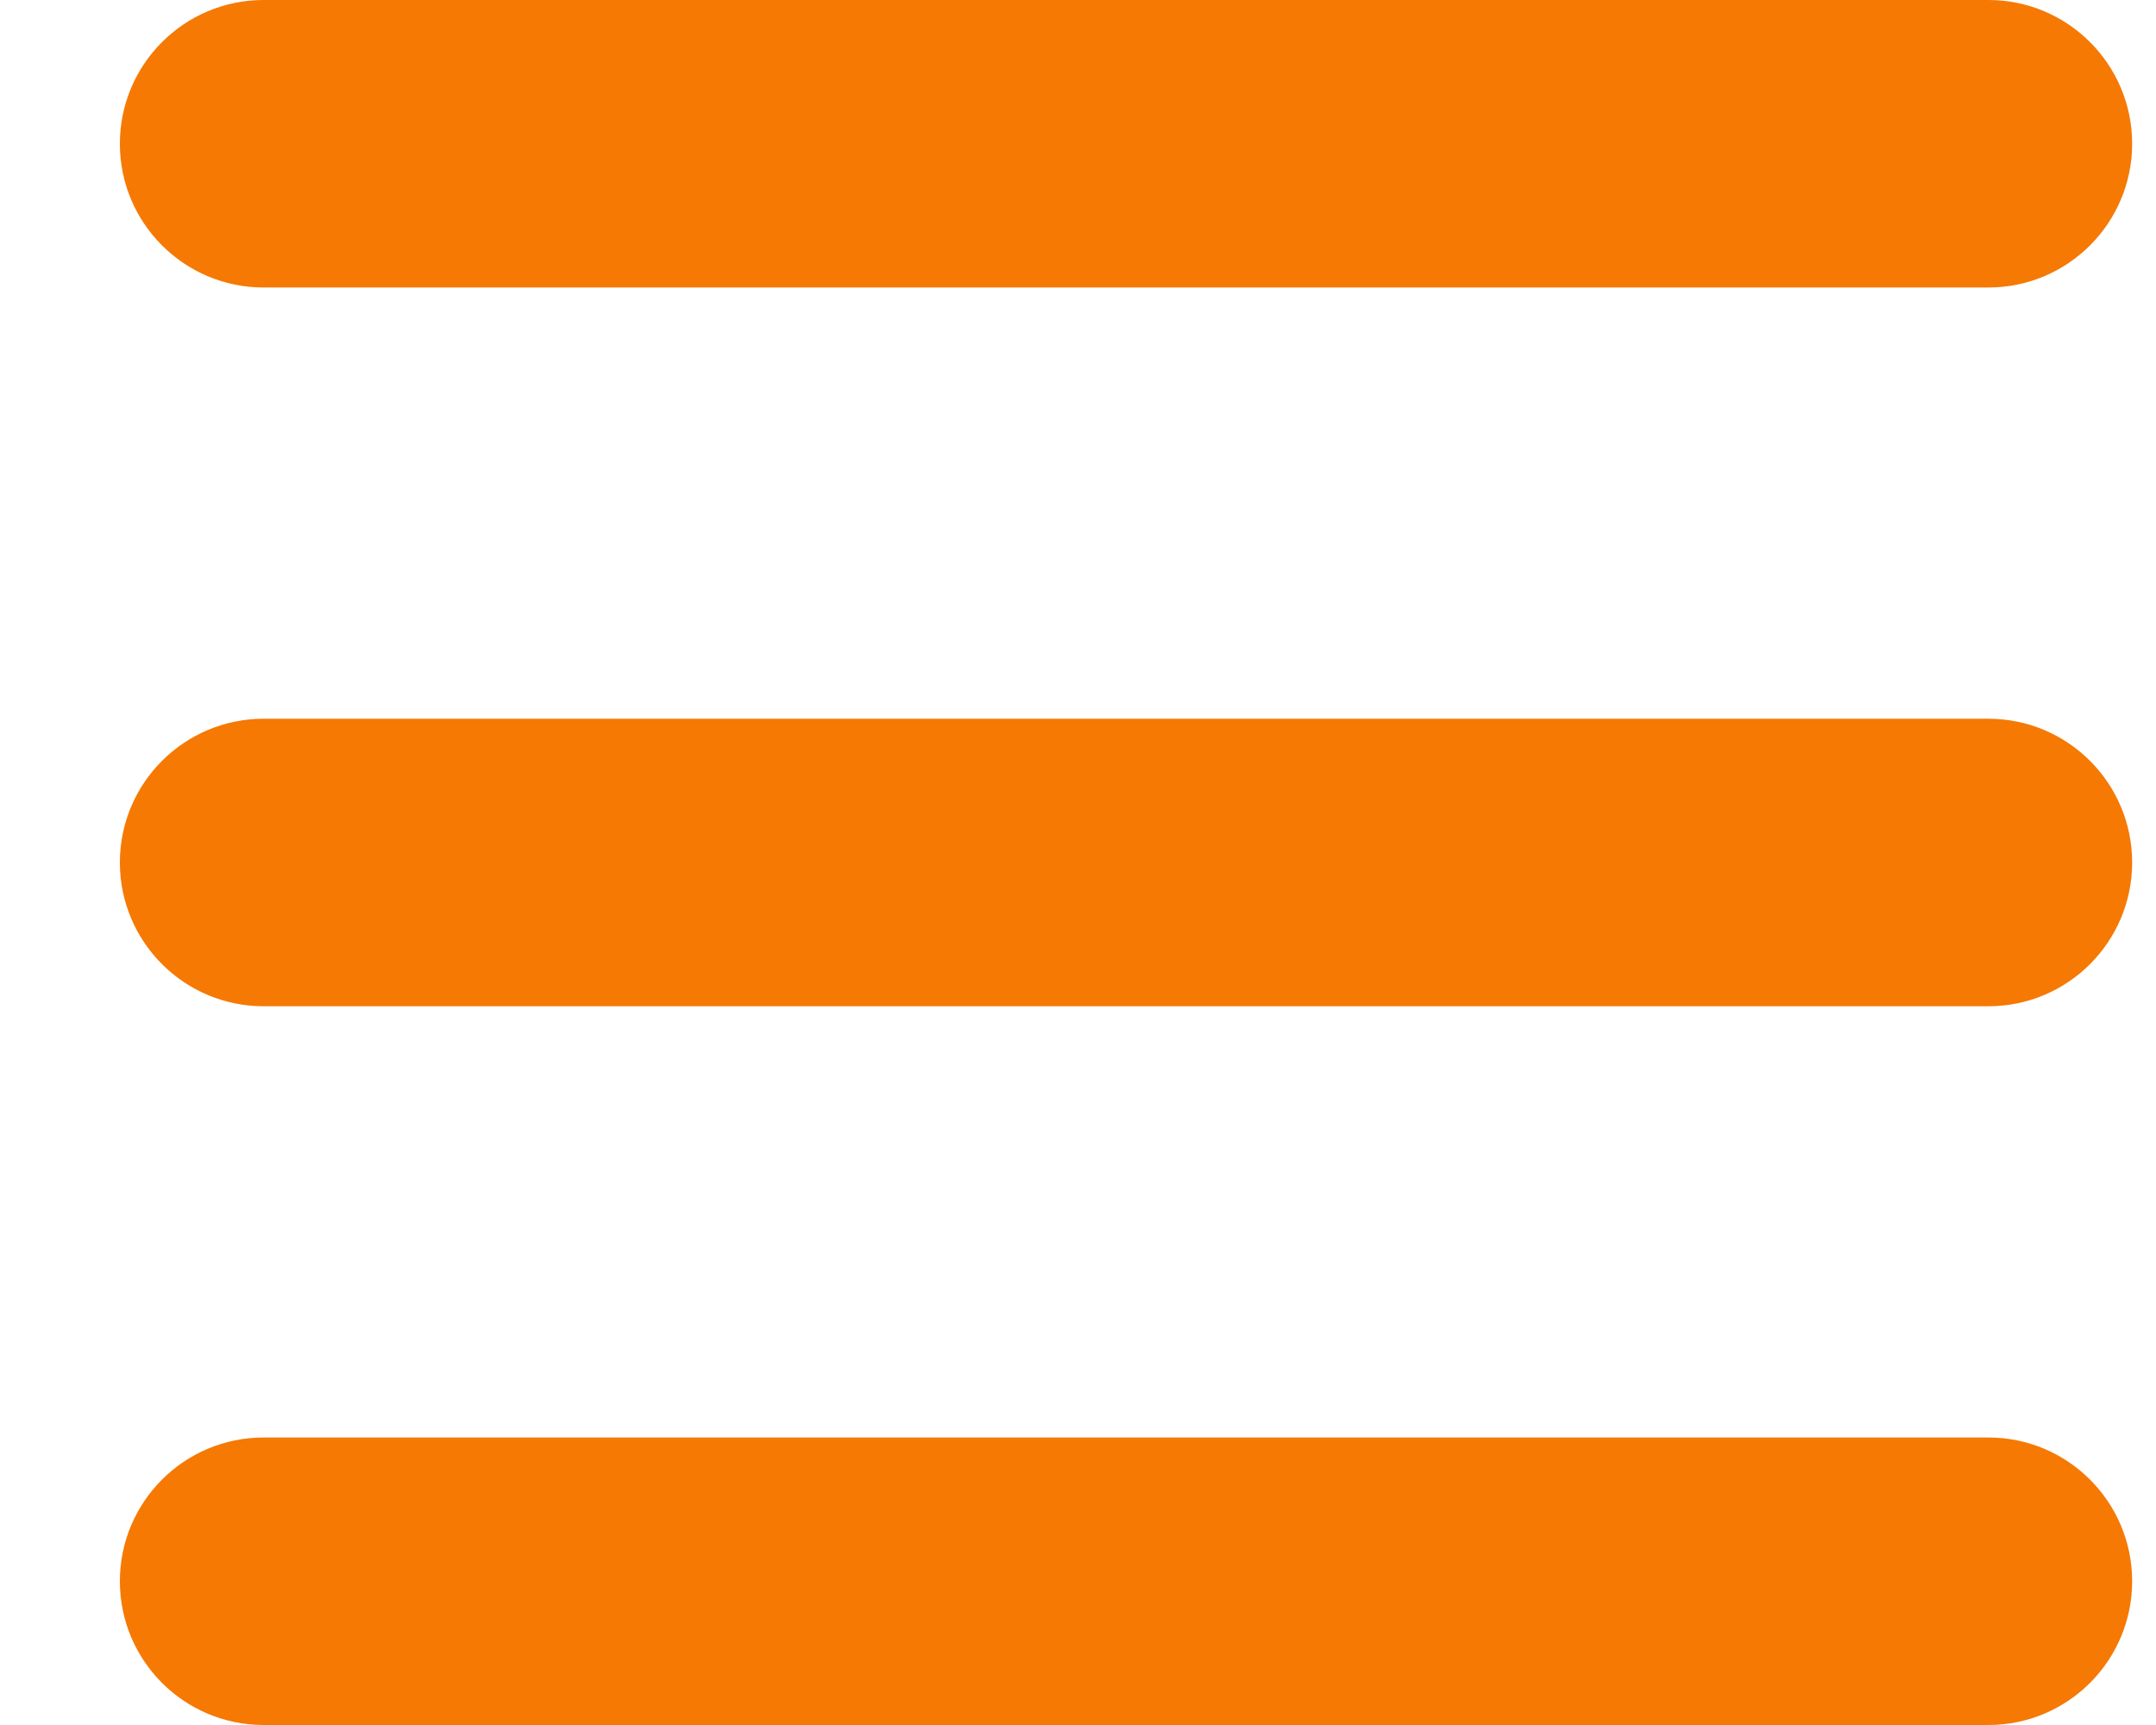
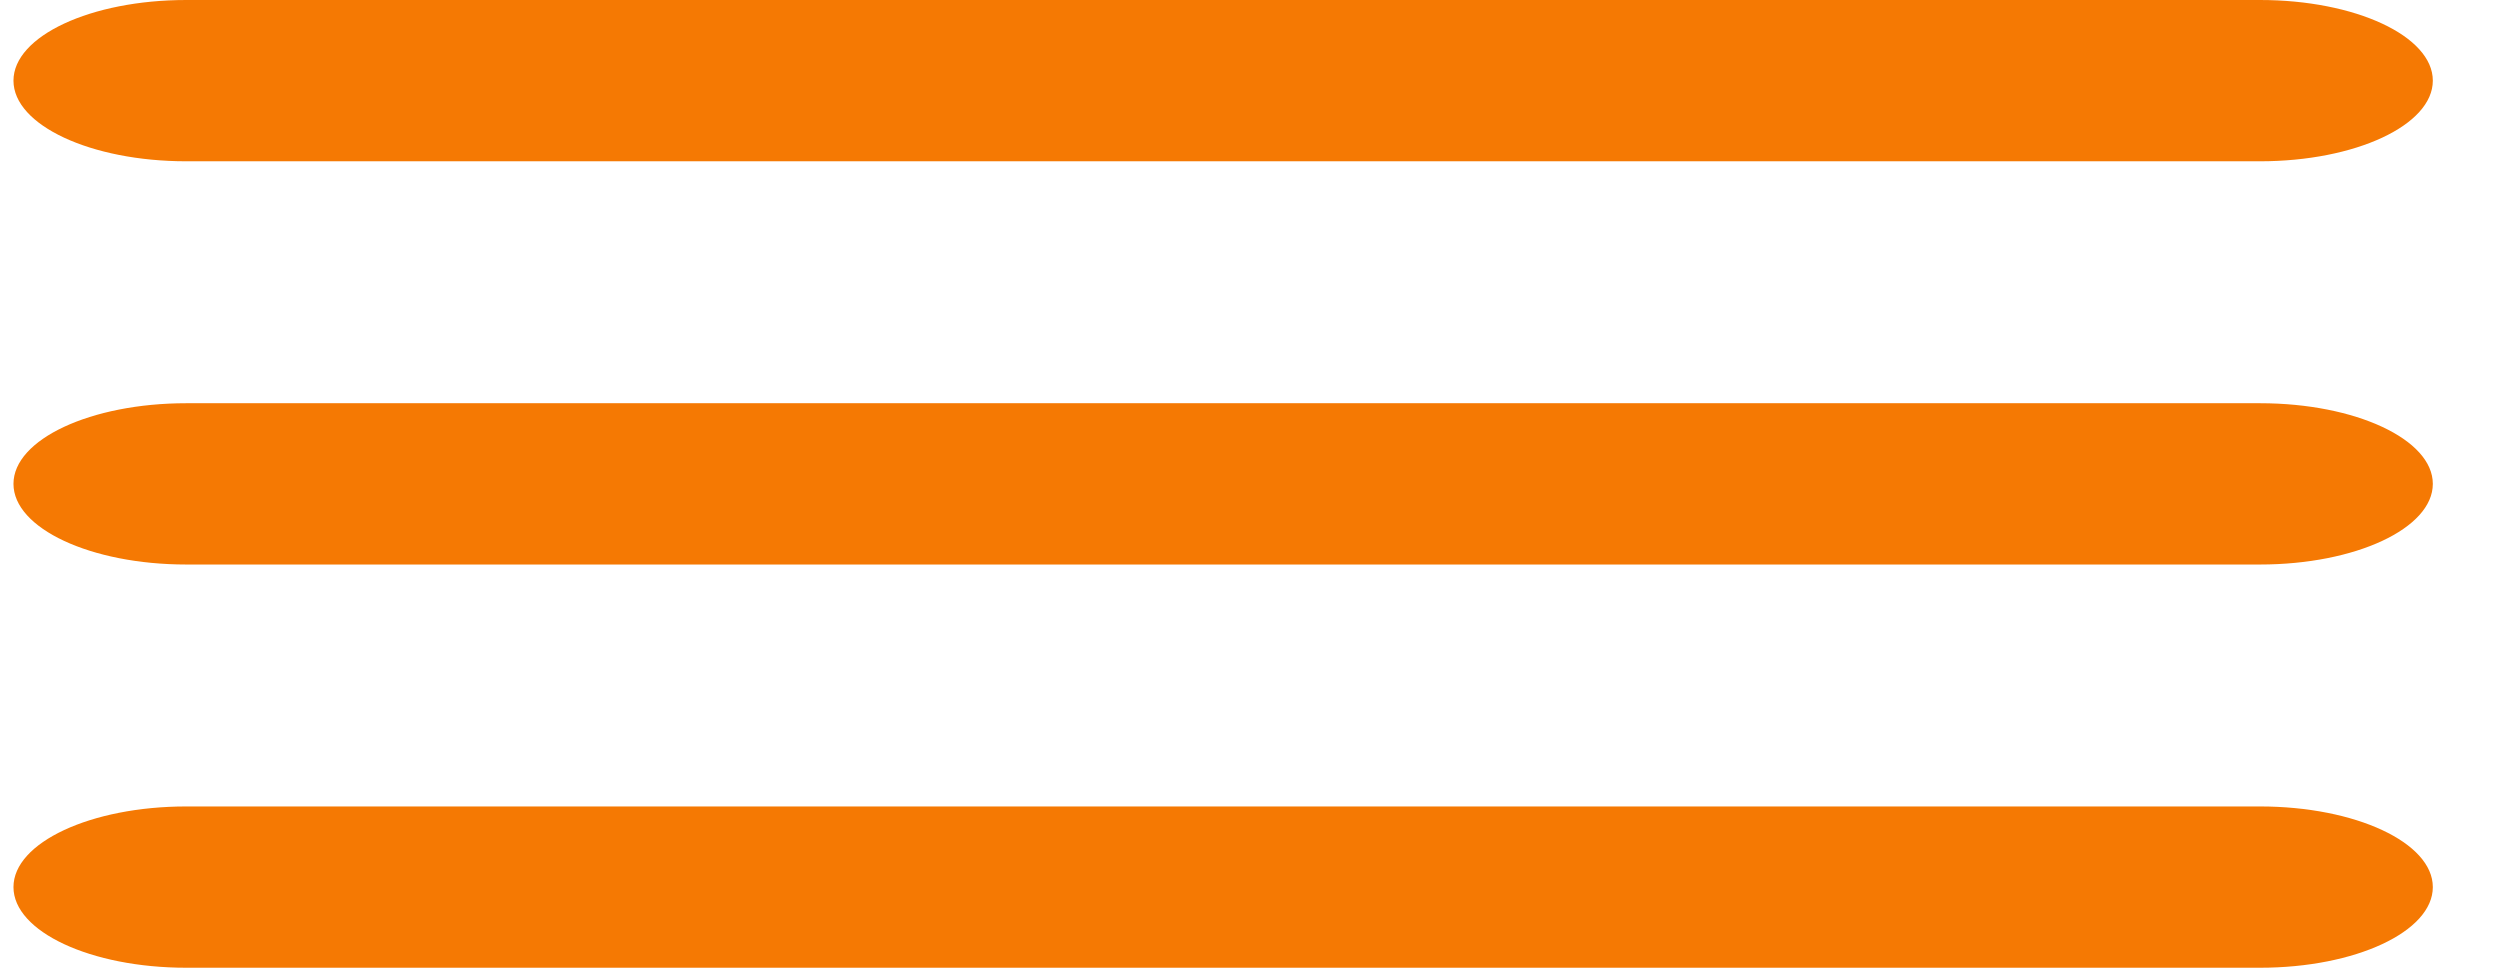
- <svg xmlns="http://www.w3.org/2000/svg" width="15" height="12" fill="none" viewBox="0 0 15 12">
-   <path fill="#F57903" fill-rule="evenodd" d="M0.834 1C0.834 0.448 1.282 0 1.834 0H13.834C14.386 0 14.834 0.448 14.834 1C14.834 1.552 14.386 2 13.834 2H1.834C1.282 2 0.834 1.552 0.834 1Z" clip-rule="evenodd" />
-   <path fill="#F57903" fill-rule="evenodd" d="M0.834 6C0.834 5.448 1.282 5 1.834 5H13.834C14.386 5 14.834 5.448 14.834 6C14.834 6.552 14.386 7 13.834 7H1.834C1.282 7 0.834 6.552 0.834 6Z" clip-rule="evenodd" />
-   <path fill="#F57903" fill-rule="evenodd" d="M0.834 11C0.834 10.448 1.282 10 1.834 10H13.834C14.386 10 14.834 10.448 14.834 11C14.834 11.552 14.386 12 13.834 12H1.834C1.282 12 0.834 11.552 0.834 11Z" clip-rule="evenodd" />
+ <svg xmlns="http://www.w3.org/2000/svg" width="31" height="12" fill="none" viewBox="0 0 31 12">
+   <path fill="#F57903" fill-rule="evenodd" d="M0.167 1C0.167 0.448 1.126 0 2.31 0H28.024C29.208 0 30.167 0.448 30.167 1C30.167 1.552 29.208 2 28.024 2H2.31C1.126 2 0.167 1.552 0.167 1Z" clip-rule="evenodd" />
+   <path fill="#F57903" fill-rule="evenodd" d="M0.167 6C0.167 5.448 1.126 5 2.31 5H28.024C29.208 5 30.167 5.448 30.167 6C30.167 6.552 29.208 7 28.024 7H2.31C1.126 7 0.167 6.552 0.167 6Z" clip-rule="evenodd" />
+   <path fill="#F57903" fill-rule="evenodd" d="M0.167 11C0.167 10.448 1.126 10 2.31 10H28.024C29.208 10 30.167 10.448 30.167 11C30.167 11.552 29.208 12 28.024 12H2.31C1.126 12 0.167 11.552 0.167 11Z" clip-rule="evenodd" />
</svg>
